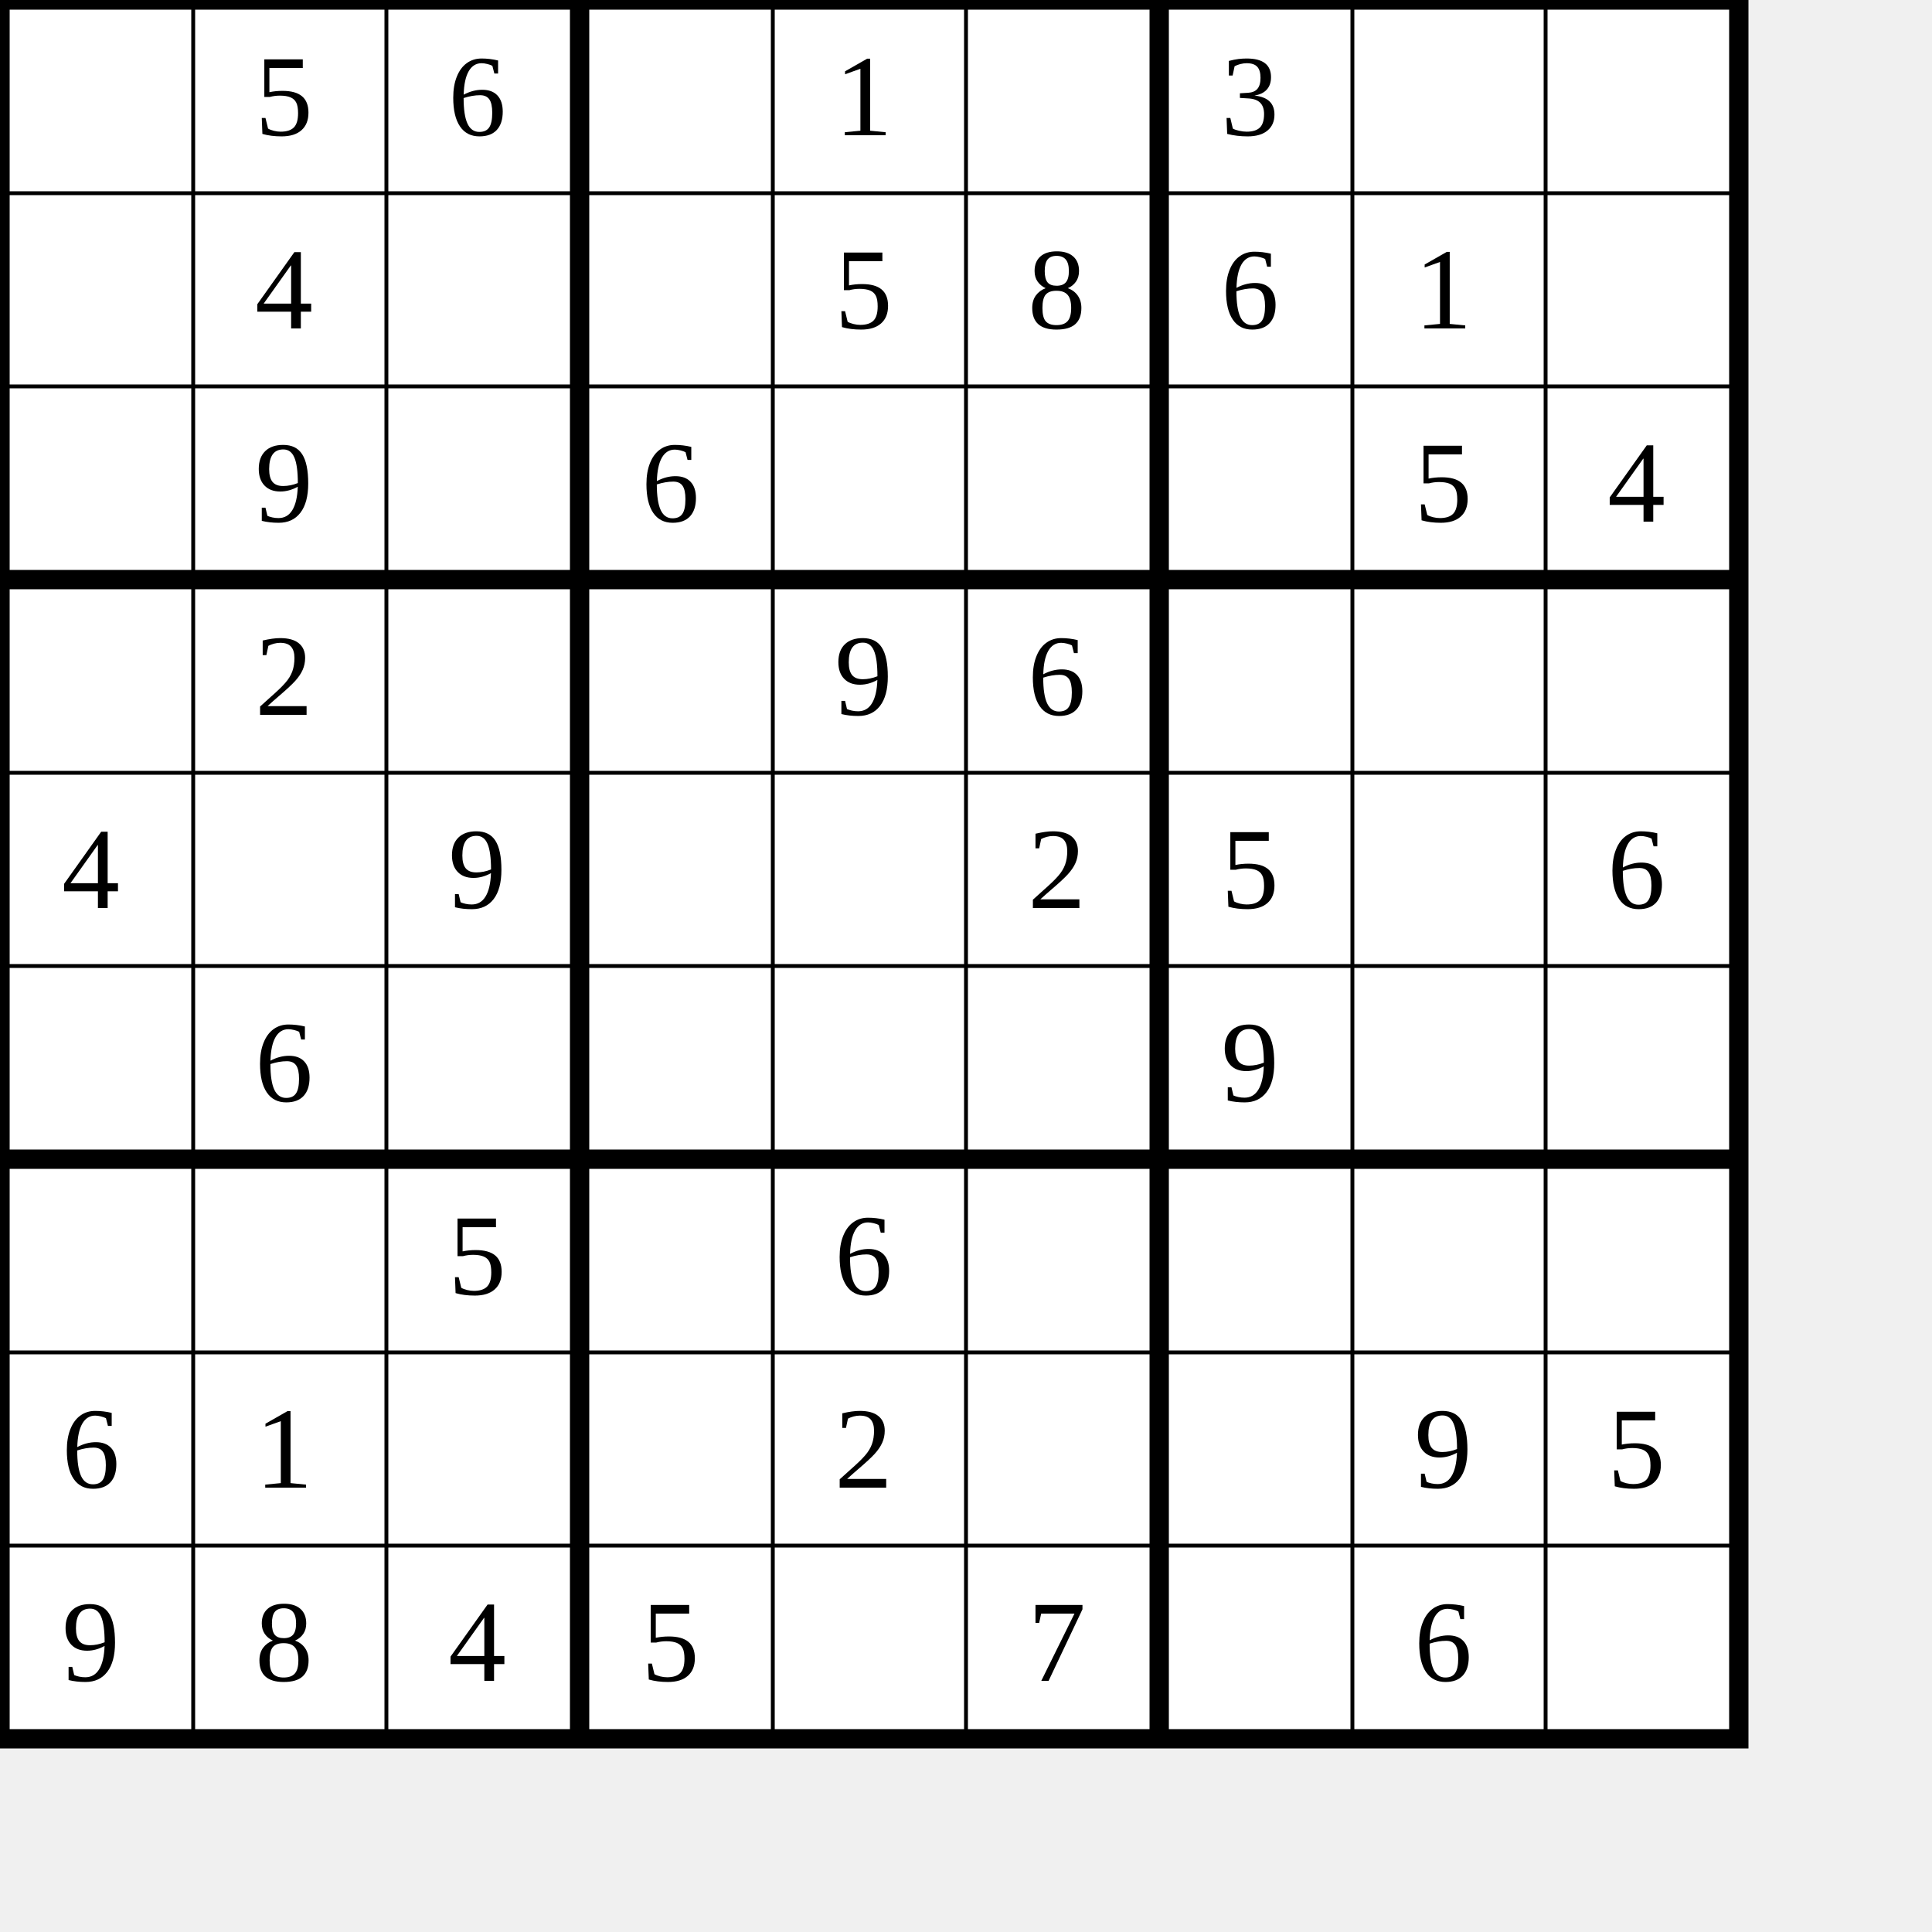
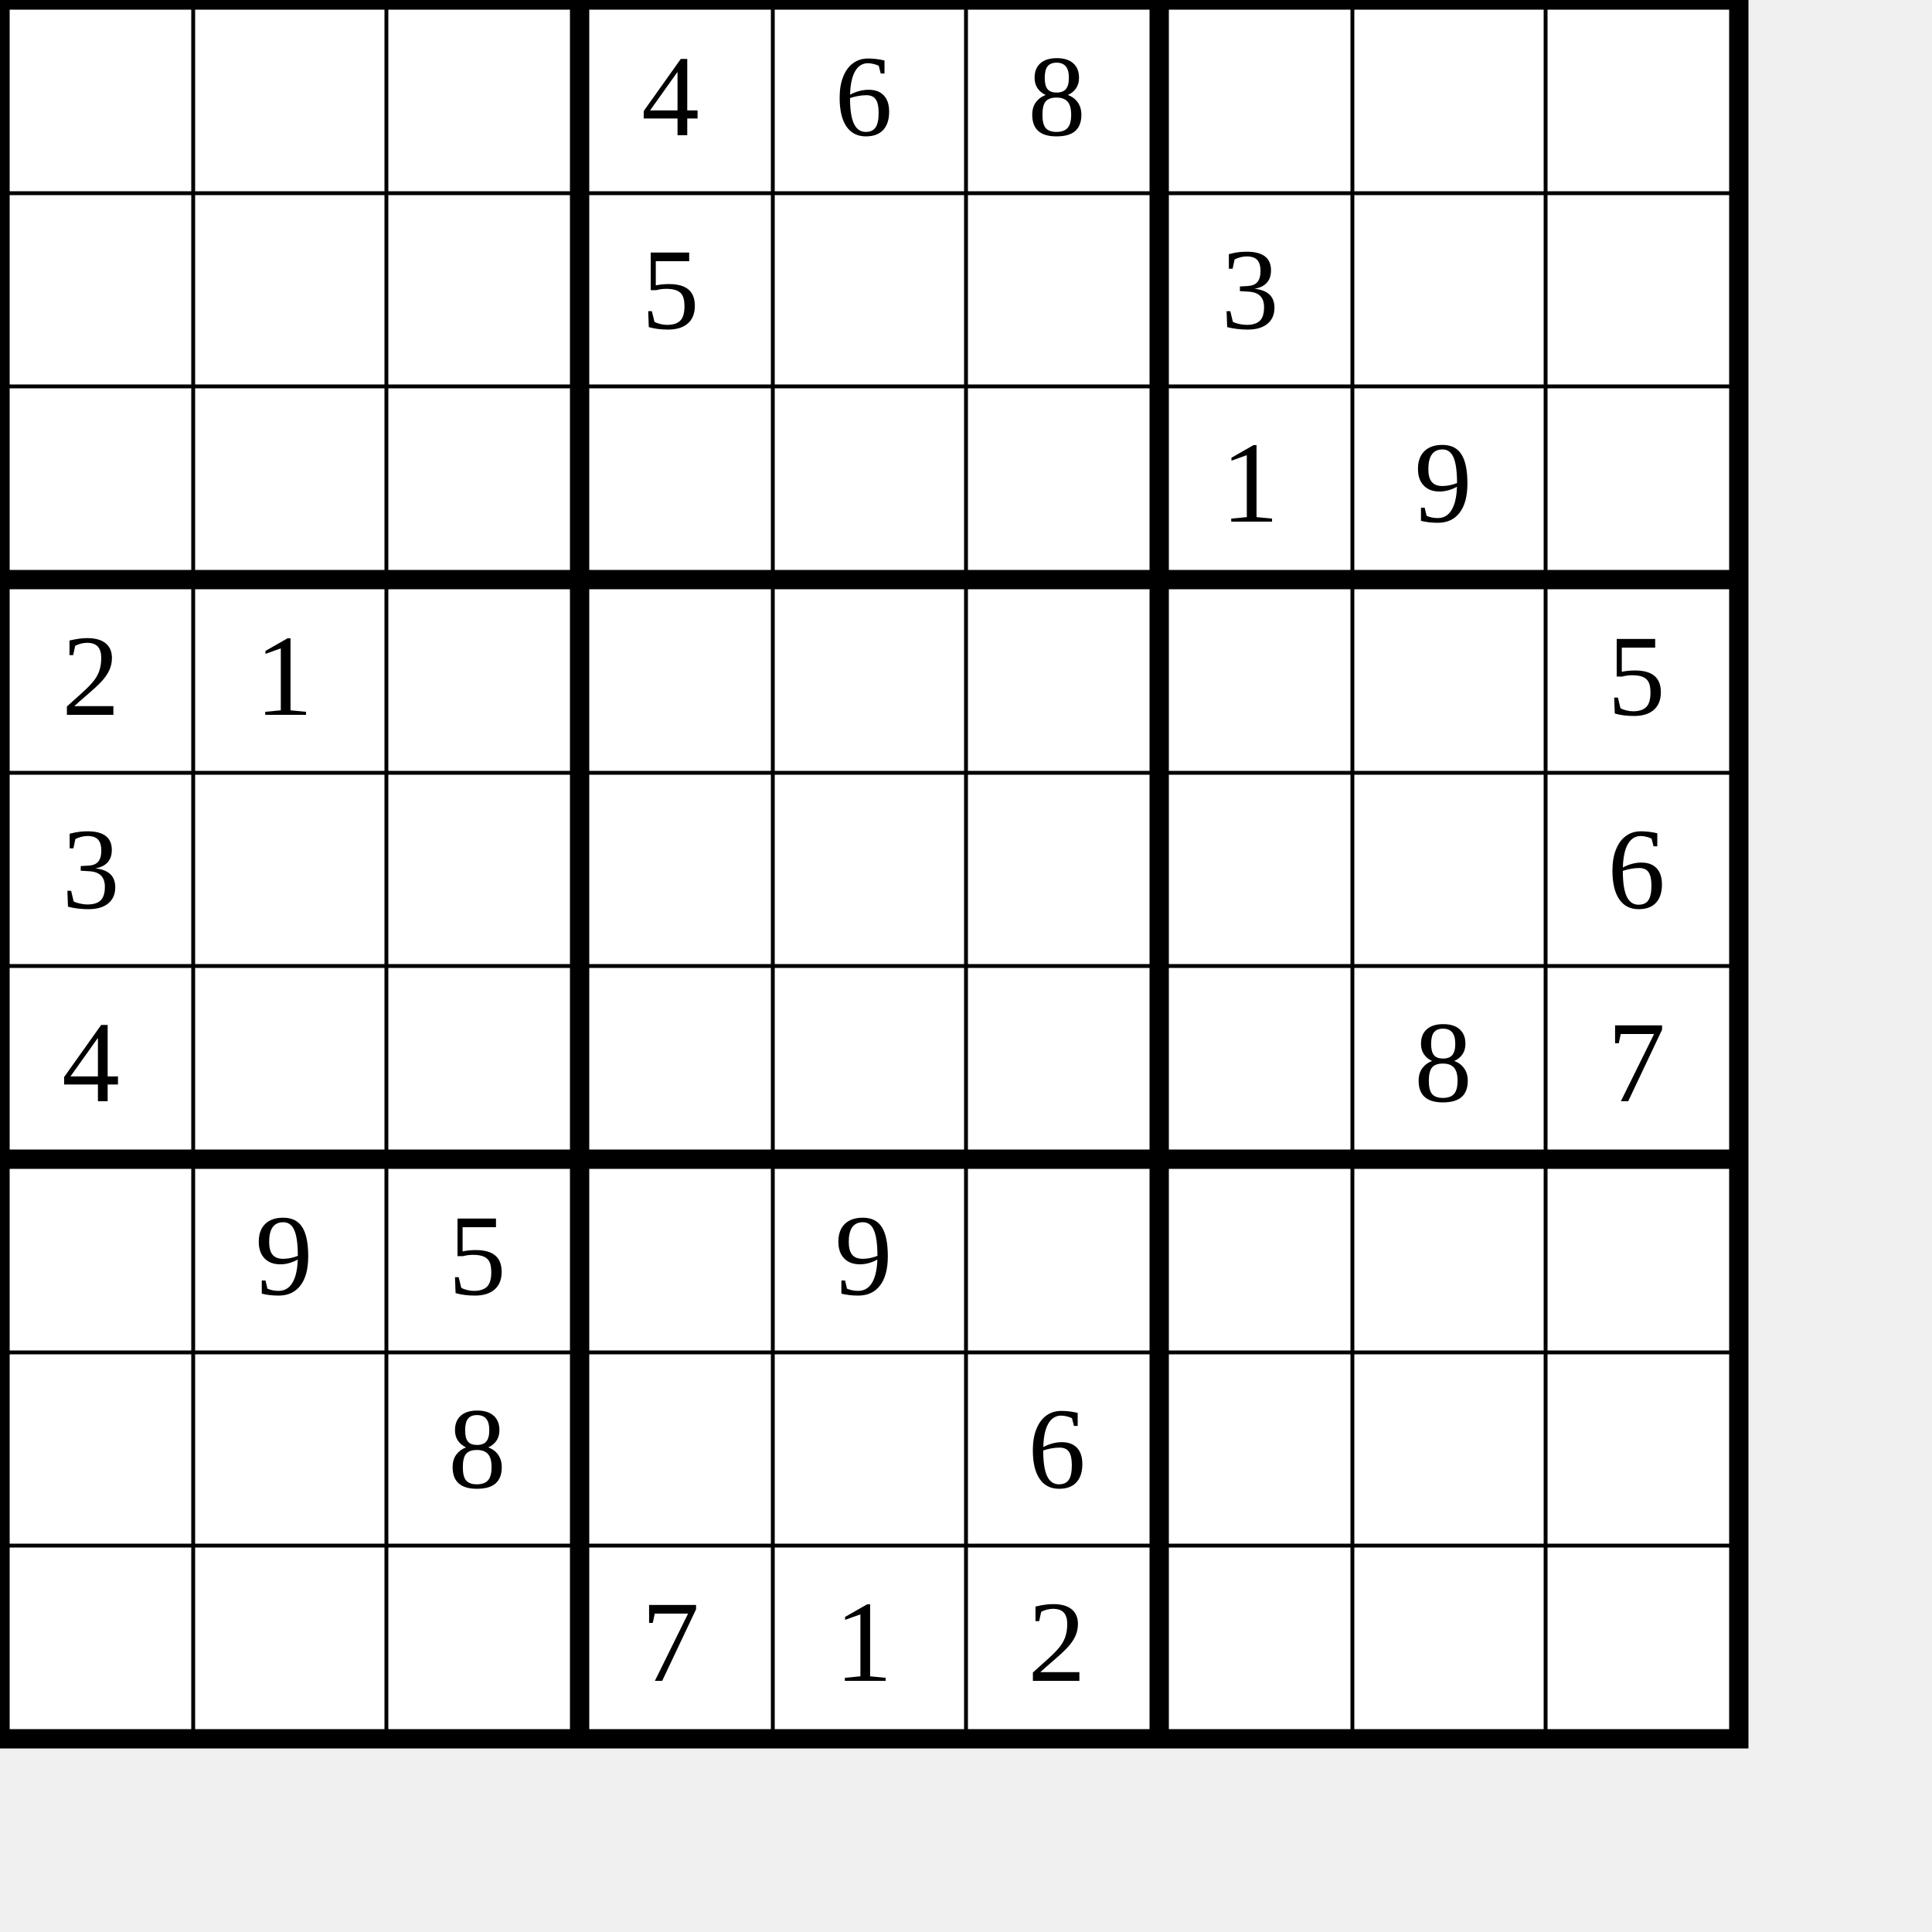
- <svg version="1.1" baseProfile="full" width="500" height="500">
-   <polyline points="0,0 450,0 450,450 0,450 0,0" style="fill:white;stroke:black;stroke-width:5" />
-   <polyline points="0,50 450,50" style="fill:none;stroke:black;stroke-width:1" />
-   <polyline points="0,100 450,100" style="fill:none;stroke:black;stroke-width:1" />
-   <polyline points="0,150 450,150" style="fill:none;stroke:black;stroke-width:5" />
-   <polyline points="0,200 450,200" style="fill:none;stroke:black;stroke-width:1" />
-   <polyline points="0,250 450,250" style="fill:none;stroke:black;stroke-width:1" />
-   <polyline points="0,300 450,300" style="fill:none;stroke:black;stroke-width:5" />
-   <polyline points="0,350 450,350" style="fill:none;stroke:black;stroke-width:1" />
-   <polyline points="0,400 450,400" style="fill:none;stroke:black;stroke-width:1" />
-   <polyline points="50,0 50,450" style="fill:none;stroke:black;stroke-width:1" />
-   <polyline points="100,0 100,450" style="fill:none;stroke:black;stroke-width:1" />
-   <polyline points="150,0 150,450" style="fill:none;stroke:black;stroke-width:5" />
-   <polyline points="200,0 200,450" style="fill:none;stroke:black;stroke-width:1" />
-   <polyline points="250,0 250,450" style="fill:none;stroke:black;stroke-width:1" />
-   <polyline points="300,0 300,450" style="fill:none;stroke:black;stroke-width:5" />
-   <polyline points="350,0 350,450" style="fill:none;stroke:black;stroke-width:1" />
-   <polyline points="400,0 400,450" style="fill:none;stroke:black;stroke-width:1" />
-   <text x="66" y="35" style="font-wight:bold" font-size="30px">5</text>
-   <text x="116" y="35" style="font-wight:bold" font-size="30px">6</text>
-   <text x="216" y="35" style="font-wight:bold" font-size="30px">1</text>
-   <text x="316" y="35" style="font-wight:bold" font-size="30px">3</text>
-   <text x="66" y="85" style="font-wight:bold" font-size="30px">4</text>
-   <text x="216" y="85" style="font-wight:bold" font-size="30px">5</text>
-   <text x="266" y="85" style="font-wight:bold" font-size="30px">8</text>
-   <text x="316" y="85" style="font-wight:bold" font-size="30px">6</text>
-   <text x="366" y="85" style="font-wight:bold" font-size="30px">1</text>
-   <text x="66" y="135" style="font-wight:bold" font-size="30px">9</text>
-   <text x="166" y="135" style="font-wight:bold" font-size="30px">6</text>
-   <text x="366" y="135" style="font-wight:bold" font-size="30px">5</text>
-   <text x="416" y="135" style="font-wight:bold" font-size="30px">4</text>
-   <text x="66" y="185" style="font-wight:bold" font-size="30px">2</text>
-   <text x="216" y="185" style="font-wight:bold" font-size="30px">9</text>
-   <text x="266" y="185" style="font-wight:bold" font-size="30px">6</text>
-   <text x="16" y="235" style="font-wight:bold" font-size="30px">4</text>
-   <text x="116" y="235" style="font-wight:bold" font-size="30px">9</text>
-   <text x="266" y="235" style="font-wight:bold" font-size="30px">2</text>
-   <text x="316" y="235" style="font-wight:bold" font-size="30px">5</text>
-   <text x="416" y="235" style="font-wight:bold" font-size="30px">6</text>
-   <text x="66" y="285" style="font-wight:bold" font-size="30px">6</text>
-   <text x="316" y="285" style="font-wight:bold" font-size="30px">9</text>
-   <text x="116" y="335" style="font-wight:bold" font-size="30px">5</text>
-   <text x="216" y="335" style="font-wight:bold" font-size="30px">6</text>
-   <text x="16" y="385" style="font-wight:bold" font-size="30px">6</text>
-   <text x="66" y="385" style="font-wight:bold" font-size="30px">1</text>
-   <text x="216" y="385" style="font-wight:bold" font-size="30px">2</text>
-   <text x="366" y="385" style="font-wight:bold" font-size="30px">9</text>
-   <text x="416" y="385" style="font-wight:bold" font-size="30px">5</text>
-   <text x="16" y="435" style="font-wight:bold" font-size="30px">9</text>
-   <text x="66" y="435" style="font-wight:bold" font-size="30px">8</text>
-   <text x="116" y="435" style="font-wight:bold" font-size="30px">4</text>
-   <text x="166" y="435" style="font-wight:bold" font-size="30px">5</text>
-   <text x="266" y="435" style="font-wight:bold" font-size="30px">7</text>
-   <text x="366" y="435" style="font-wight:bold" font-size="30px">6</text>
+ <svg xmlns="http://www.w3.org/2000/svg" version="1.1" width="500" height="500" id="svg82">
+   <defs id="defs86" />
+   <polyline points="0,0 450,0 450,450 0,450 0,0" style="fill:white;stroke:black;stroke-width:5" id="polyline2" />
+   <polyline points="0,50 450,50" style="fill:none;stroke:black;stroke-width:1" id="polyline4" />
+   <polyline points="0,100 450,100" style="fill:none;stroke:black;stroke-width:1" id="polyline6" />
+   <polyline points="0,150 450,150" style="fill:none;stroke:black;stroke-width:5" id="polyline8" />
+   <polyline points="0,200 450,200" style="fill:none;stroke:black;stroke-width:1" id="polyline10" />
+   <polyline points="0,250 450,250" style="fill:none;stroke:black;stroke-width:1" id="polyline12" />
+   <polyline points="0,300 450,300" style="fill:none;stroke:black;stroke-width:5" id="polyline14" />
+   <polyline points="0,350 450,350" style="fill:none;stroke:black;stroke-width:1" id="polyline16" />
+   <polyline points="0,400 450,400" style="fill:none;stroke:black;stroke-width:1" id="polyline18" />
+   <polyline points="50,0 50,450" style="fill:none;stroke:black;stroke-width:1" id="polyline20" />
+   <polyline points="100,0 100,450" style="fill:none;stroke:black;stroke-width:1" id="polyline22" />
+   <polyline points="150,0 150,450" style="fill:none;stroke:black;stroke-width:5" id="polyline24" />
+   <polyline points="200,0 200,450" style="fill:none;stroke:black;stroke-width:1" id="polyline26" />
+   <polyline points="250,0 250,450" style="fill:none;stroke:black;stroke-width:1" id="polyline28" />
+   <polyline points="300,0 300,450" style="fill:none;stroke:black;stroke-width:5" id="polyline30" />
+   <polyline points="350,0 350,450" style="fill:none;stroke:black;stroke-width:1" id="polyline32" />
+   <polyline points="400,0 400,450" style="fill:none;stroke:black;stroke-width:1" id="polyline34" />
+   <text x="166" y="35" style="font-wight:bold" font-size="30px" id="text36">4</text>
+   <text x="216" y="35" style="font-wight:bold" font-size="30px" id="text38">6</text>
+   <text x="266" y="35" style="font-wight:bold" font-size="30px" id="text40">8</text>
+   <text x="166" y="85" style="font-wight:bold" font-size="30px" id="text42">5</text>
+   <text x="316" y="85" style="font-wight:bold" font-size="30px" id="text44">3</text>
+   <text x="316" y="135" style="font-wight:bold" font-size="30px" id="text46">1</text>
+   <text x="366" y="135" style="font-wight:bold" font-size="30px" id="text48">9</text>
+   <text x="16" y="185" style="font-wight:bold" font-size="30px" id="text50">2</text>
+   <text x="66" y="185" style="font-wight:bold" font-size="30px" id="text52">1</text>
+   <text x="416" y="185" style="font-wight:bold" font-size="30px" id="text54">5</text>
+   <text x="16" y="235" style="font-wight:bold" font-size="30px" id="text56">3</text>
+   <text x="416" y="235" style="font-wight:bold" font-size="30px" id="text58">6</text>
+   <text x="16" y="285" style="font-wight:bold" font-size="30px" id="text60">4</text>
+   <text x="366" y="285" style="font-wight:bold" font-size="30px" id="text62">8</text>
+   <text x="416" y="285" style="font-wight:bold" font-size="30px" id="text64">7</text>
+   <text x="66" y="335" style="font-wight:bold" font-size="30px" id="text66">9</text>
+   <text x="116" y="335" style="font-wight:bold" font-size="30px" id="text68">5</text>
+   <text x="216" y="335" style="font-wight:bold" font-size="30px" id="text70">9</text>
+   <text x="116" y="385" style="font-wight:bold" font-size="30px" id="text72">8</text>
+   <text x="266" y="385" style="font-wight:bold" font-size="30px" id="text74">6</text>
+   <text x="166" y="435" style="font-wight:bold" font-size="30px" id="text76">7</text>
+   <text x="216" y="435" style="font-wight:bold" font-size="30px" id="text78">1</text>
+   <text x="266" y="435" style="font-wight:bold" font-size="30px" id="text80">2</text>
</svg>
